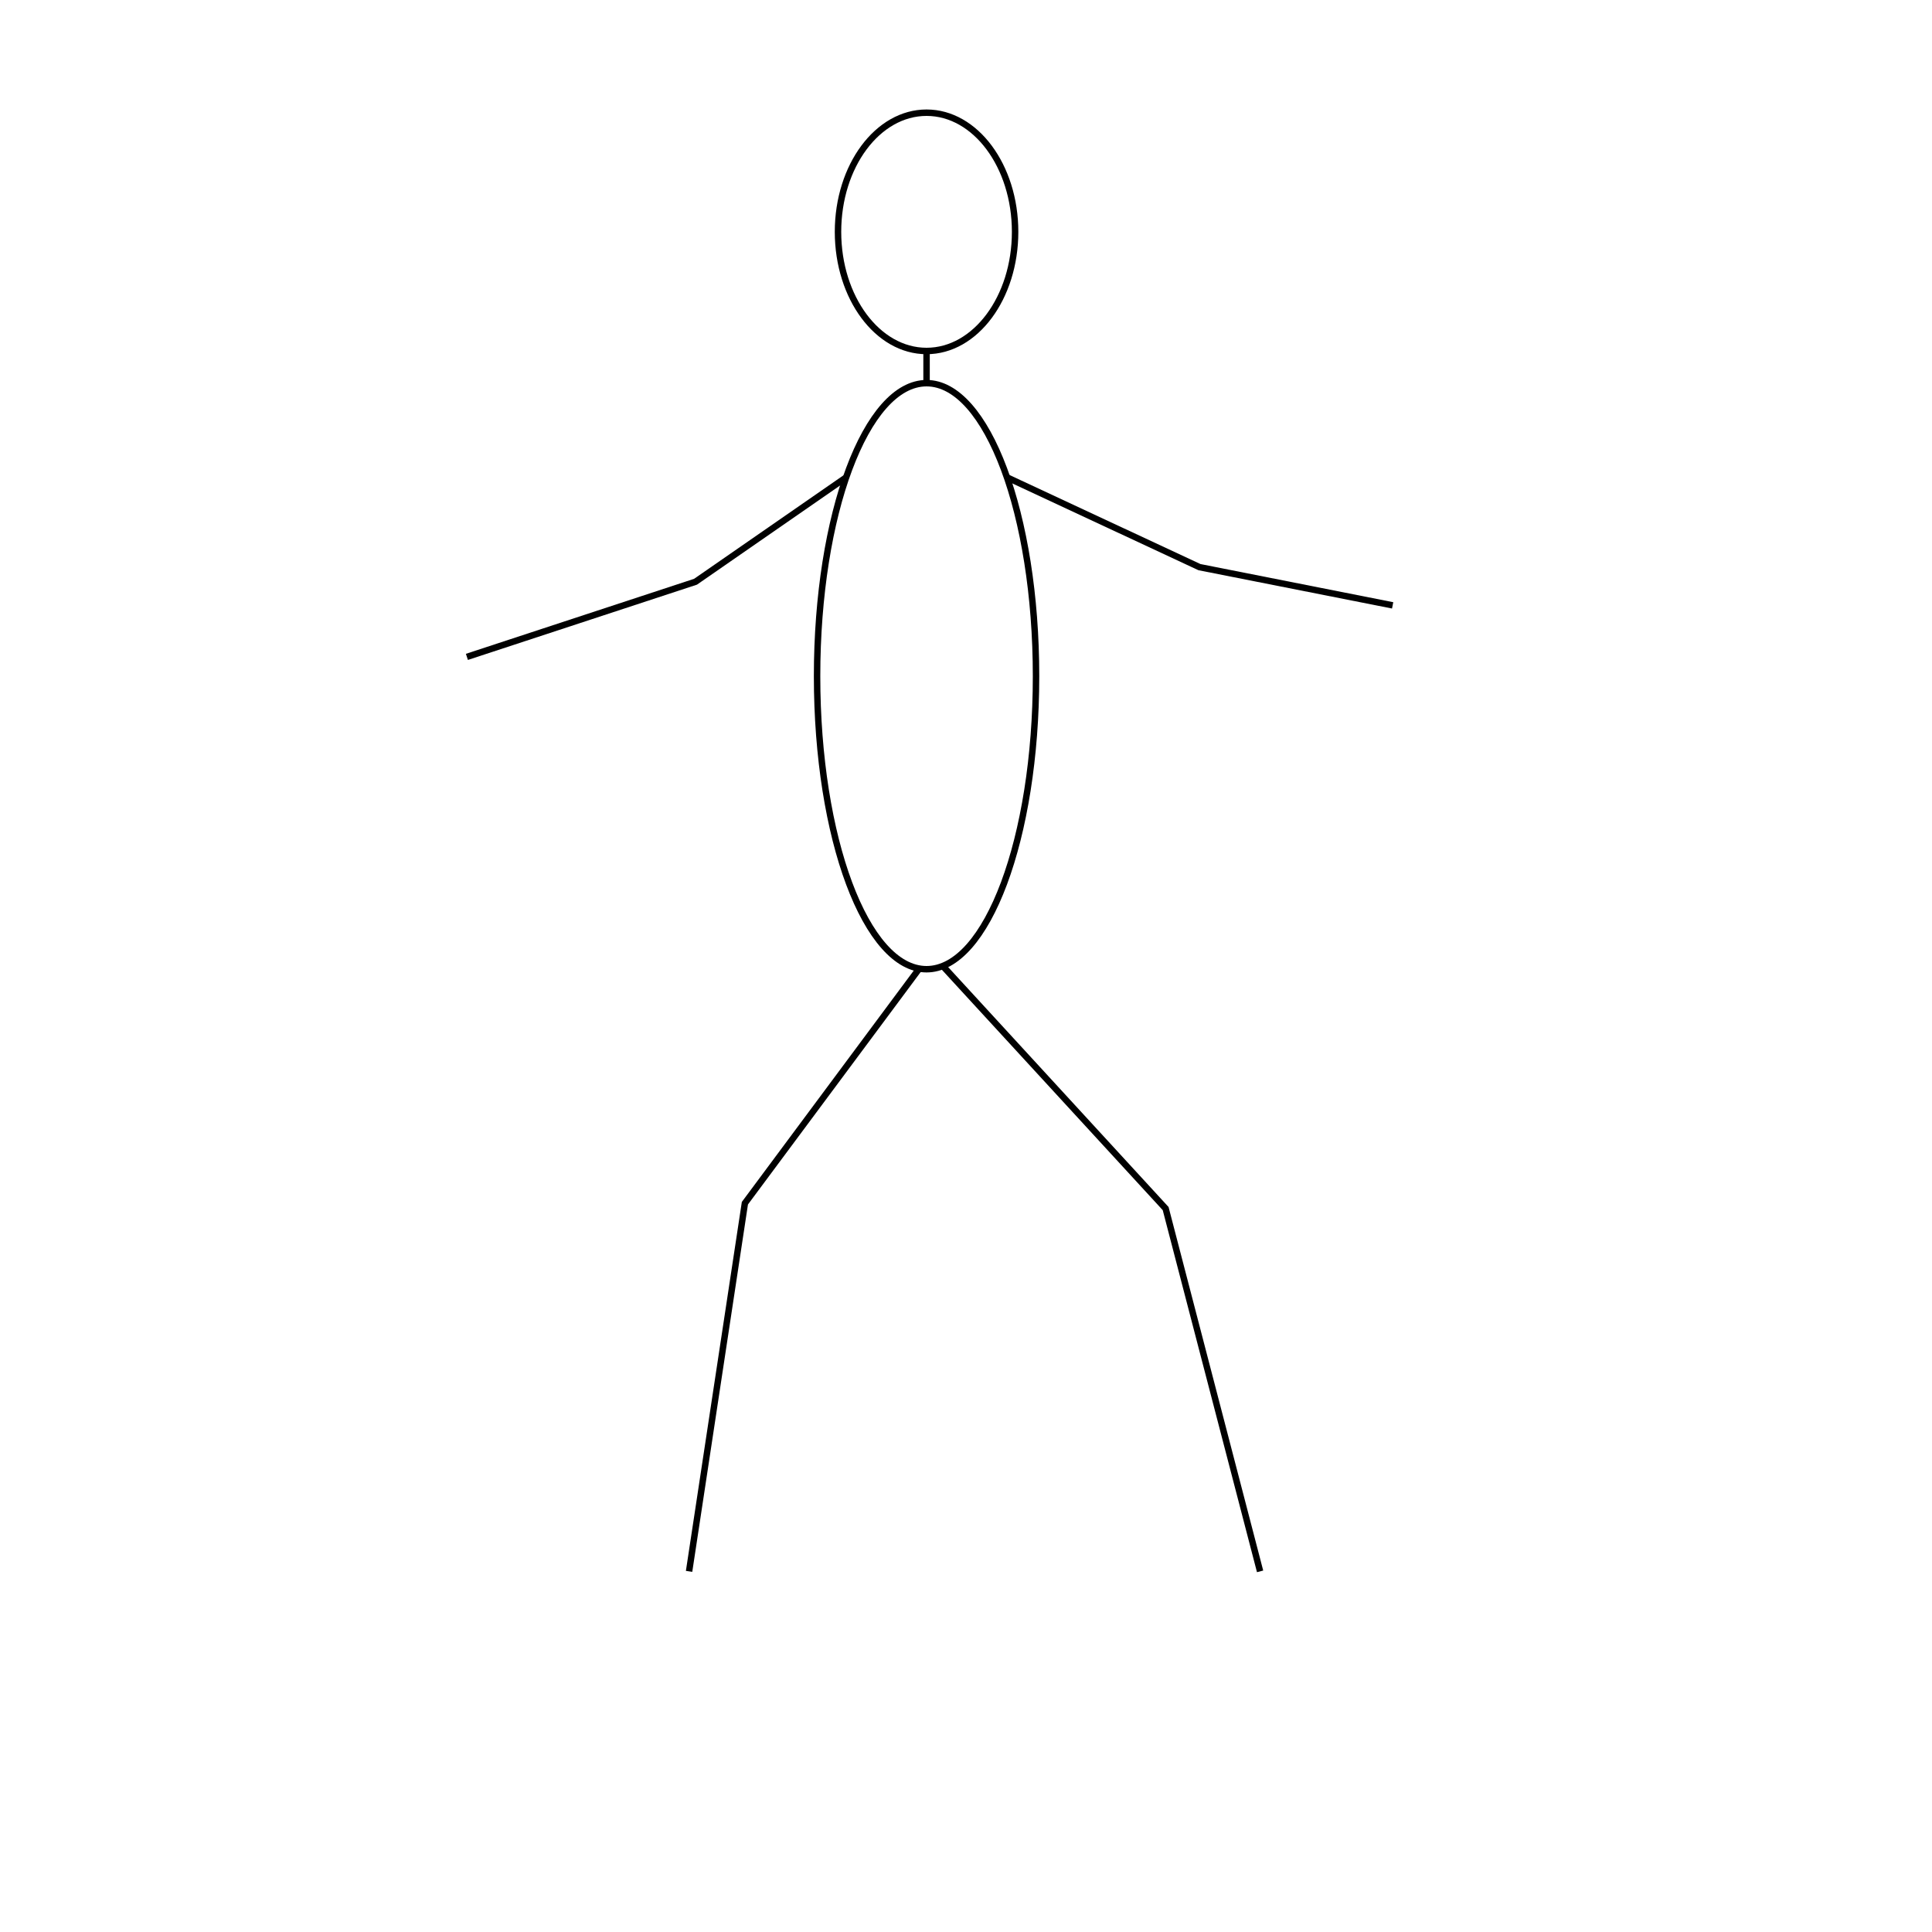
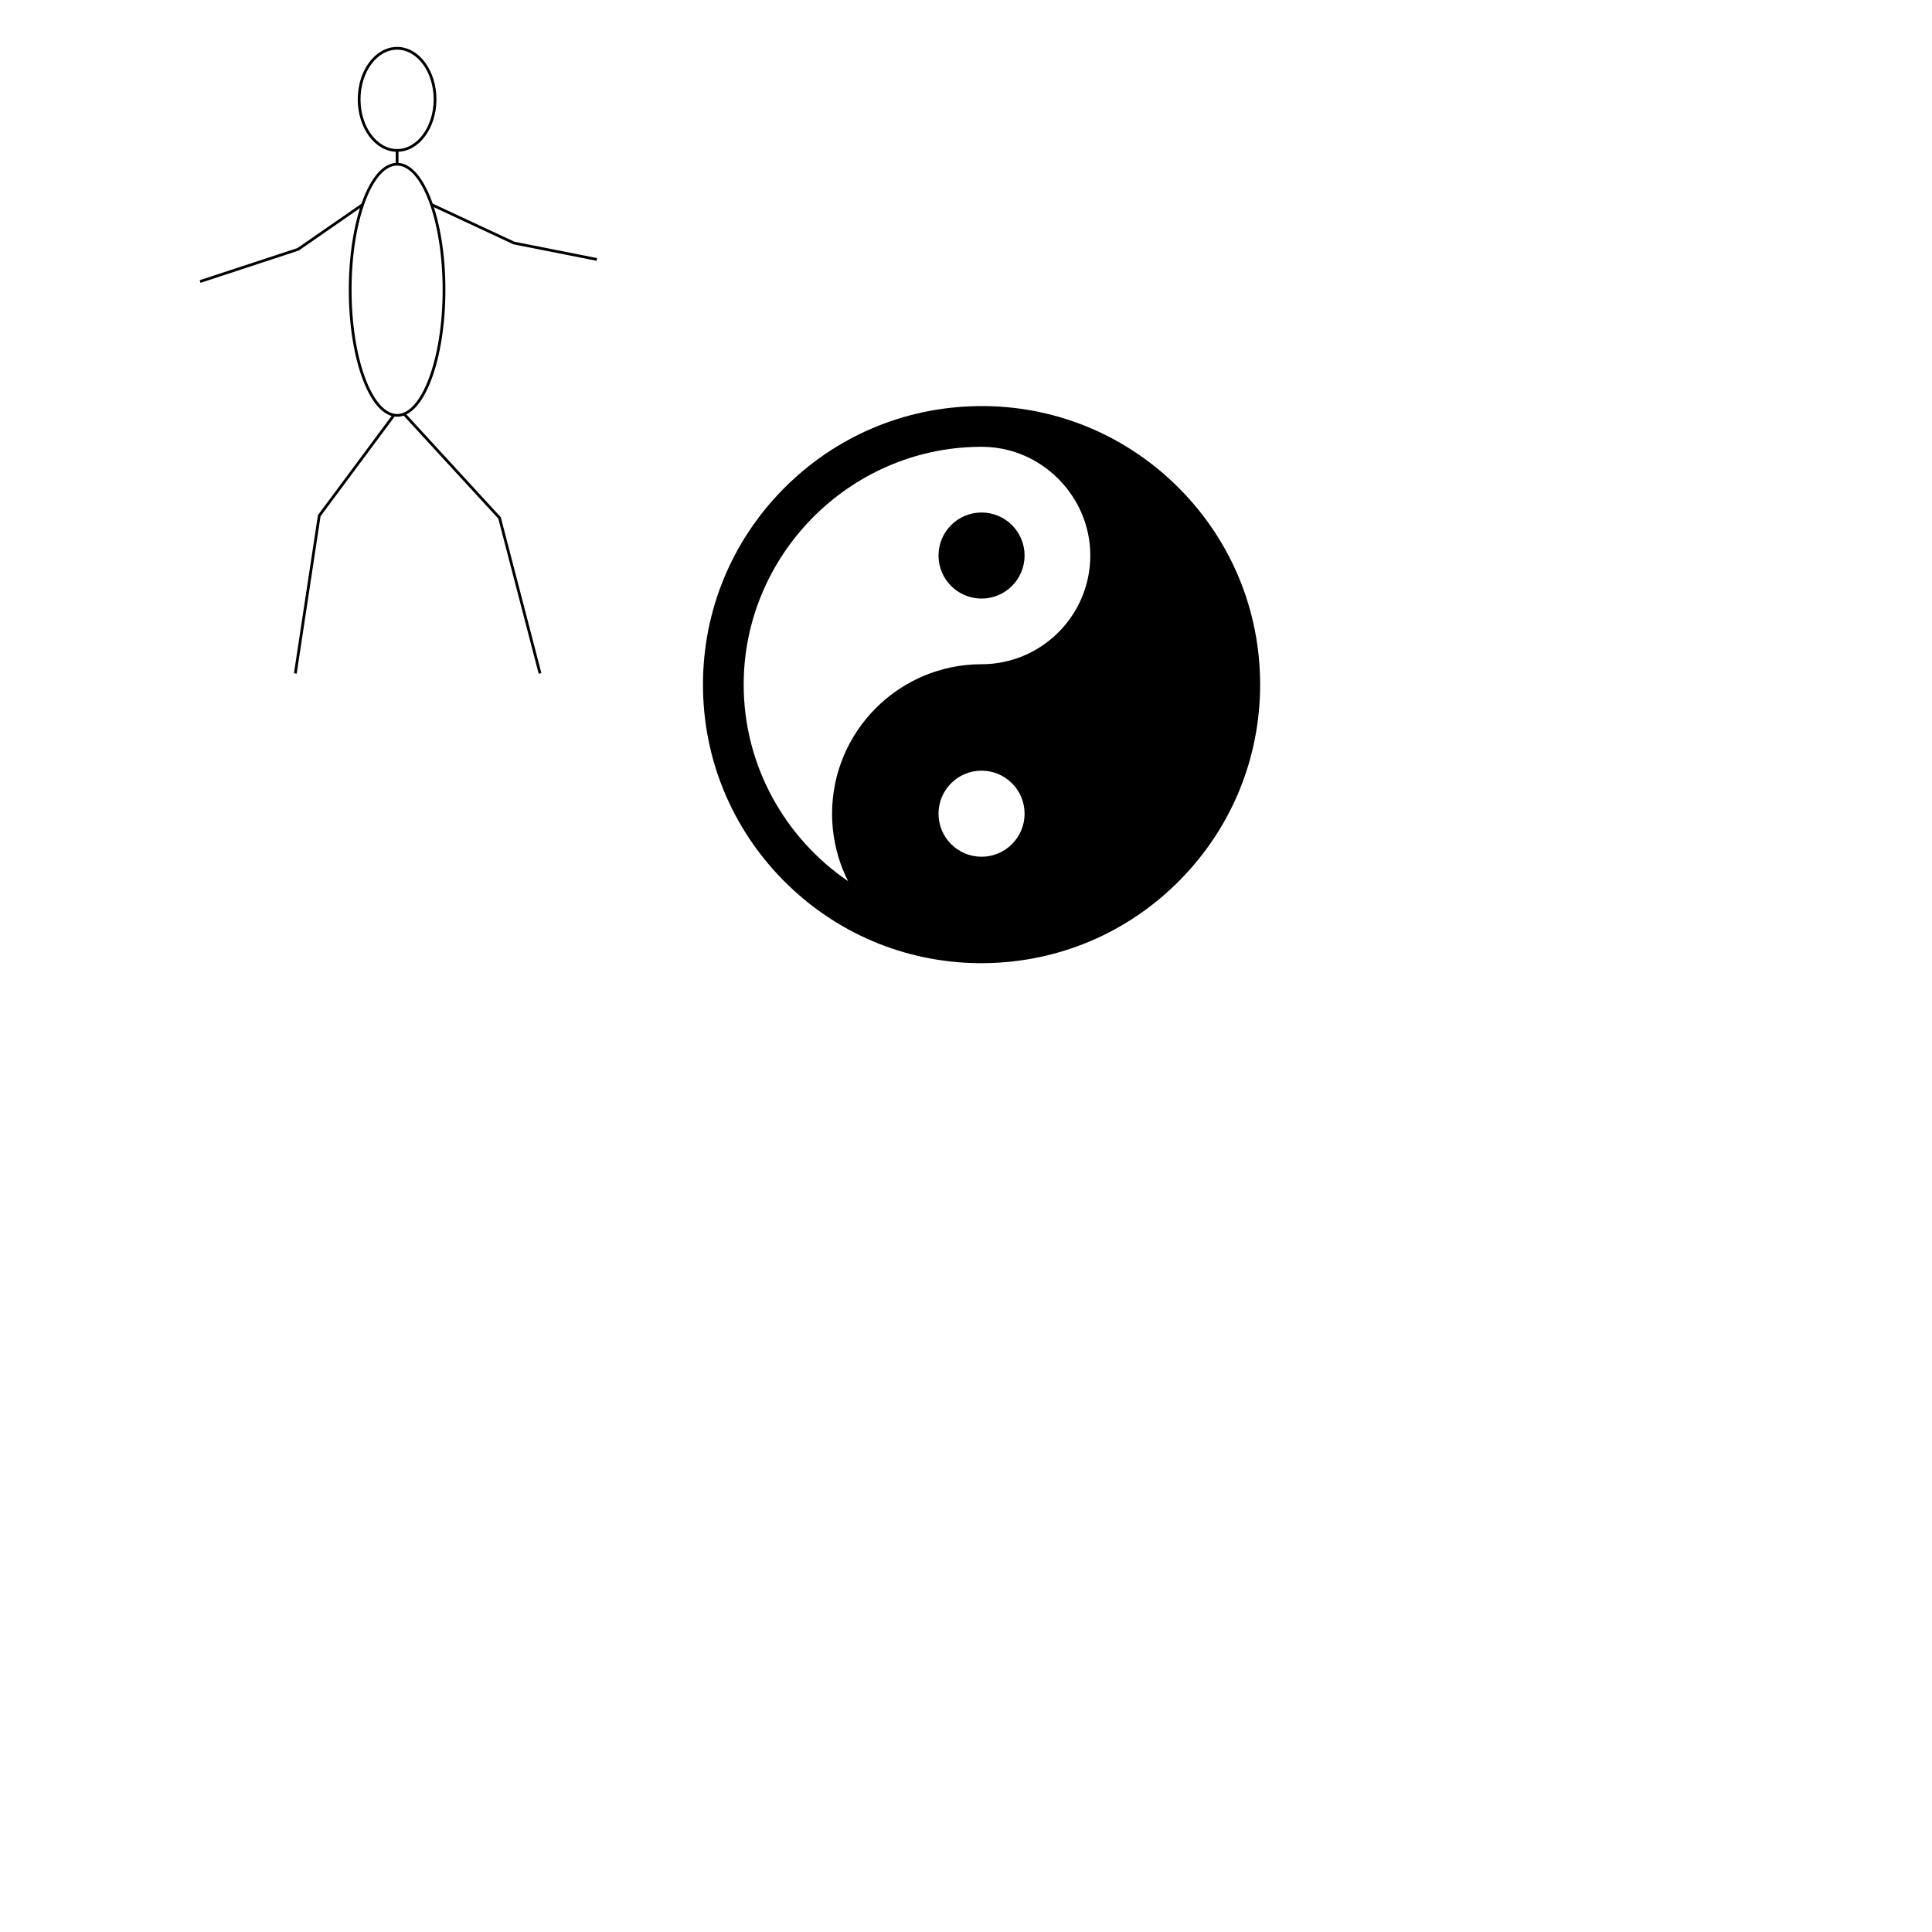
- <svg xmlns="http://www.w3.org/2000/svg" version="1.1" id="图层_1" x="0px" y="0px" width="300px" height="300px" viewBox="0 0 300 300" style="enable-background:new 0 0 300 300;" xml:space="preserve">
-   <ellipse style="fill:none;stroke:#000000;stroke-miterlimit:10;" cx="143.875" cy="36" rx="13.75" ry="18.5" />
-   <ellipse style="fill:none;stroke:#000000;stroke-miterlimit:10;" cx="143.875" cy="105" rx="17" ry="45.5" />
-   <line style="fill:none;stroke:#000000;stroke-miterlimit:10;" x1="143.875" y1="54.5" x2="143.875" y2="59.5" />
-   <polyline id="left" style="fill:none;stroke:#000000;stroke-miterlimit:10;" points="131.388,74.128 108,90.333 72.5,102 ">
-     <animate attributeName="points" attributeType="XML" begin="0s" dur="3s" values="131.388,74.128 108,90.333 72.5,102;131.388,74.128 108,90.333 103,50.75;131.388,74.128 108,90.333 105.5,123.25;131.388,74.128 108,90.333 72.5,102" fill="freeze" />
-   </polyline>
-   <polyline id="right" style="fill:none;stroke:#000000;stroke-miterlimit:10;" points="156.363,74.128 186.25,88.064 216.25,94 ">
-     <animate attributeName="points" attributeType="XML" begin="0s" dur="3s" values="156.363,74.128 186.25,88.064 216.25,94;156.363,74.128 186.25,88.064 175.5,131.25;156.363,74.128 186.25,88.064 199.5,54.5;156.363,74.128 186.25,88.064 216.25,94" fill="freeze" />
-   </polyline>
-   <polyline style="fill:none;stroke:#000000;stroke-miterlimit:10;" points="142.667,150.5 115.667,186.833 107,244 " />
-   <polyline style="fill:none;stroke:#000000;stroke-miterlimit:10;" points="146.393,150 181.001,187.667 195.667,244 " />
+ <svg xmlns="http://www.w3.org/2000/svg" xmlns:xlink="http://www.w3.org/1999/xlink" version="1.1" id="图层_1" x="0px" y="0px" width="700px" height="700px" viewBox="0 0 700 700" enable-background="new 0 0 700 700" xml:space="preserve">
+   <g id="men">
+     <animateMotion calcMode="paced" accumulate="none" additive="replace" restart="always" dur="18s" repeatDur="indefinite" rotate="auto" begin="0s" fill="freeze">
+       <mpath xlink:href="#cir" />
+     </animateMotion>
+     <ellipse fill="none" stroke="#000000" stroke-miterlimit="10" cx="143.875" cy="36" rx="13.75" ry="18.5" />
+     <ellipse fill="none" stroke="#000000" stroke-miterlimit="10" cx="143.875" cy="105" rx="17" ry="45.5" />
+     <line fill="none" stroke="#000000" stroke-miterlimit="10" x1="143.875" y1="54.5" x2="143.875" y2="59.5" />
+     <polyline id="left" fill="none" stroke="#000000" stroke-miterlimit="10" points="131.388,74.128 108,90.333 72.5,102  ">
+       <animate values="131.388,74.128 108,90.333 72.5,102;131.388,74.128 108,90.333 103,50.75;131.388,74.128 108,90.333 105.5,123.25;131.388,74.128 108,90.333 72.5,102" attributeType="XML" attributeName="points" calcMode="linear" accumulate="none" additive="replace" restart="always" dur="3s" repeatDur="indefinite" begin="0s" fill="freeze">
+ 		</animate>
+     </polyline>
+     <polyline id="right" fill="none" stroke="#000000" stroke-miterlimit="10" points="156.363,74.128 186.25,88.064 216.25,94  ">
+       <animate values="156.363,74.128 186.25,88.064 216.25,94;156.363,74.128 186.25,88.064 175.5,131.25;156.363,74.128 186.25,88.064 199.5,54.5;156.363,74.128 186.25,88.064 216.25,94" attributeType="XML" attributeName="points" calcMode="linear" accumulate="none" additive="replace" restart="always" dur="3s" repeatDur="indefinite" begin="0s" fill="freeze">
+ 		</animate>
+     </polyline>
+     <polyline fill="none" stroke="#000000" stroke-miterlimit="10" points="142.667,150.5 115.667,186.833 107,244  ">
+       <animate values="142.667,150.5 115.667,186.833 107,244;142.667,150.5 115.667,186.833 156.363,244;142.667,150.5 115.667,186.833 107,244" attributeType="XML" attributeName="points" calcMode="linear" accumulate="none" additive="replace" restart="always" dur="3s" repeatDur="indefinite" begin="0s" fill="freeze">
+ 		</animate>
+     </polyline>
+     <polyline fill="none" stroke="#000000" stroke-miterlimit="10" points="146.393,150 181.001,187.667 195.667,244  ">
+       <animate values="146.393,150 181.001,187.667 195.667,244;146.393,150 181.001,187.667 126.875,244;146.393,150 181.001,187.667 195.667,244" attributeType="XML" attributeName="points" calcMode="linear" accumulate="none" additive="replace" restart="always" dur="3s" repeatDur="indefinite" begin="0s" fill="freeze">
+ 		</animate>
+     </polyline>
+   </g>
+   <g id="svg_1">
+     <animateTransform begin="0s" dur="18s" attributeName="transform" type="rotate" from="0,356,248" to="-360,356,248" fill="freeze" repeatDur="indefinite" />
+     <path d="M427.421,177.114c-18.777-19-43.811-29.649-70.485-29.988c-0.032,0-0.063,0-0.096,0   c-0.083,0-0.163,0.009-0.245,0.012c-0.32-0.006-0.641-0.012-0.962-0.012c-0.516,0-1.03,0.007-1.543,0.021   c-26.616,0.4-51.583,11.069-70.307,30.047c-18.756,19.011-29.085,44.178-29.085,70.866c0,26.72,10.352,51.909,29.147,70.927   c18.778,19,43.81,29.65,70.487,29.988c0.031,0,0.062,0,0.095,0c0.083,0,0.163-0.009,0.245-0.012c0.32,0.005,0.64,0.012,0.961,0.012   c0.517,0,1.032-0.006,1.546-0.021c26.615-0.4,51.581-11.07,70.304-30.048c18.756-19.011,29.086-44.178,29.086-70.866   C456.568,221.32,446.217,196.132,427.421,177.114L427.421,177.114z M355.633,310.413c-8.607,0-15.593-6.986-15.593-15.593   c0-8.608,6.985-15.594,15.593-15.594s15.593,6.986,15.593,15.594C371.226,303.427,364.24,310.413,355.633,310.413z    M355.633,240.664c-29.861,0-54.156,24.294-54.156,54.157c0,0.003,0,0.006,0,0.009s0,0.006,0,0.009   c0,0.043,0.002,0.085,0.002,0.128c0.001,0.45,0.007,0.899,0.019,1.348c0.006,0.233,0.018,0.464,0.027,0.696   c0.01,0.254,0.019,0.508,0.033,0.761c0.015,0.289,0.035,0.577,0.055,0.865c0.013,0.183,0.025,0.366,0.04,0.548   c0.026,0.338,0.057,0.675,0.09,1.012c0.01,0.107,0.022,0.215,0.033,0.322c0.685,6.583,2.551,12.92,5.503,18.748   c-22.795-15.569-37.828-41.76-37.828-71.208c0-46.83,38.087-85.482,84.904-86.161c0.035,0,0.071-0.001,0.107-0.002   c0.388-0.011,0.778-0.017,1.169-0.017c3.365,0,6.633,0.425,9.754,1.223c16.35,4.236,28.717,18.86,29.599,36.178   c0.033,0.659,0.05,1.323,0.05,1.991C395.029,222.993,377.356,240.664,355.633,240.664L355.633,240.664z" />
+     <path id="svg_3" d="M355.633,185.689c-8.607,0-15.593,6.985-15.593,15.592c0,8.607,6.985,15.593,15.593,15.593   s15.593-6.986,15.593-15.593C371.226,192.674,364.24,185.689,355.633,185.689z" />
+   </g>
+   <path id="cir" fill="none" d="M471.633,247c0,64.065-51.935,116-116,116c-64.065,0-116-51.936-116-116s51.935-116,116-116  C419.698,131,471.633,182.935,471.633,247z" />
</svg>
